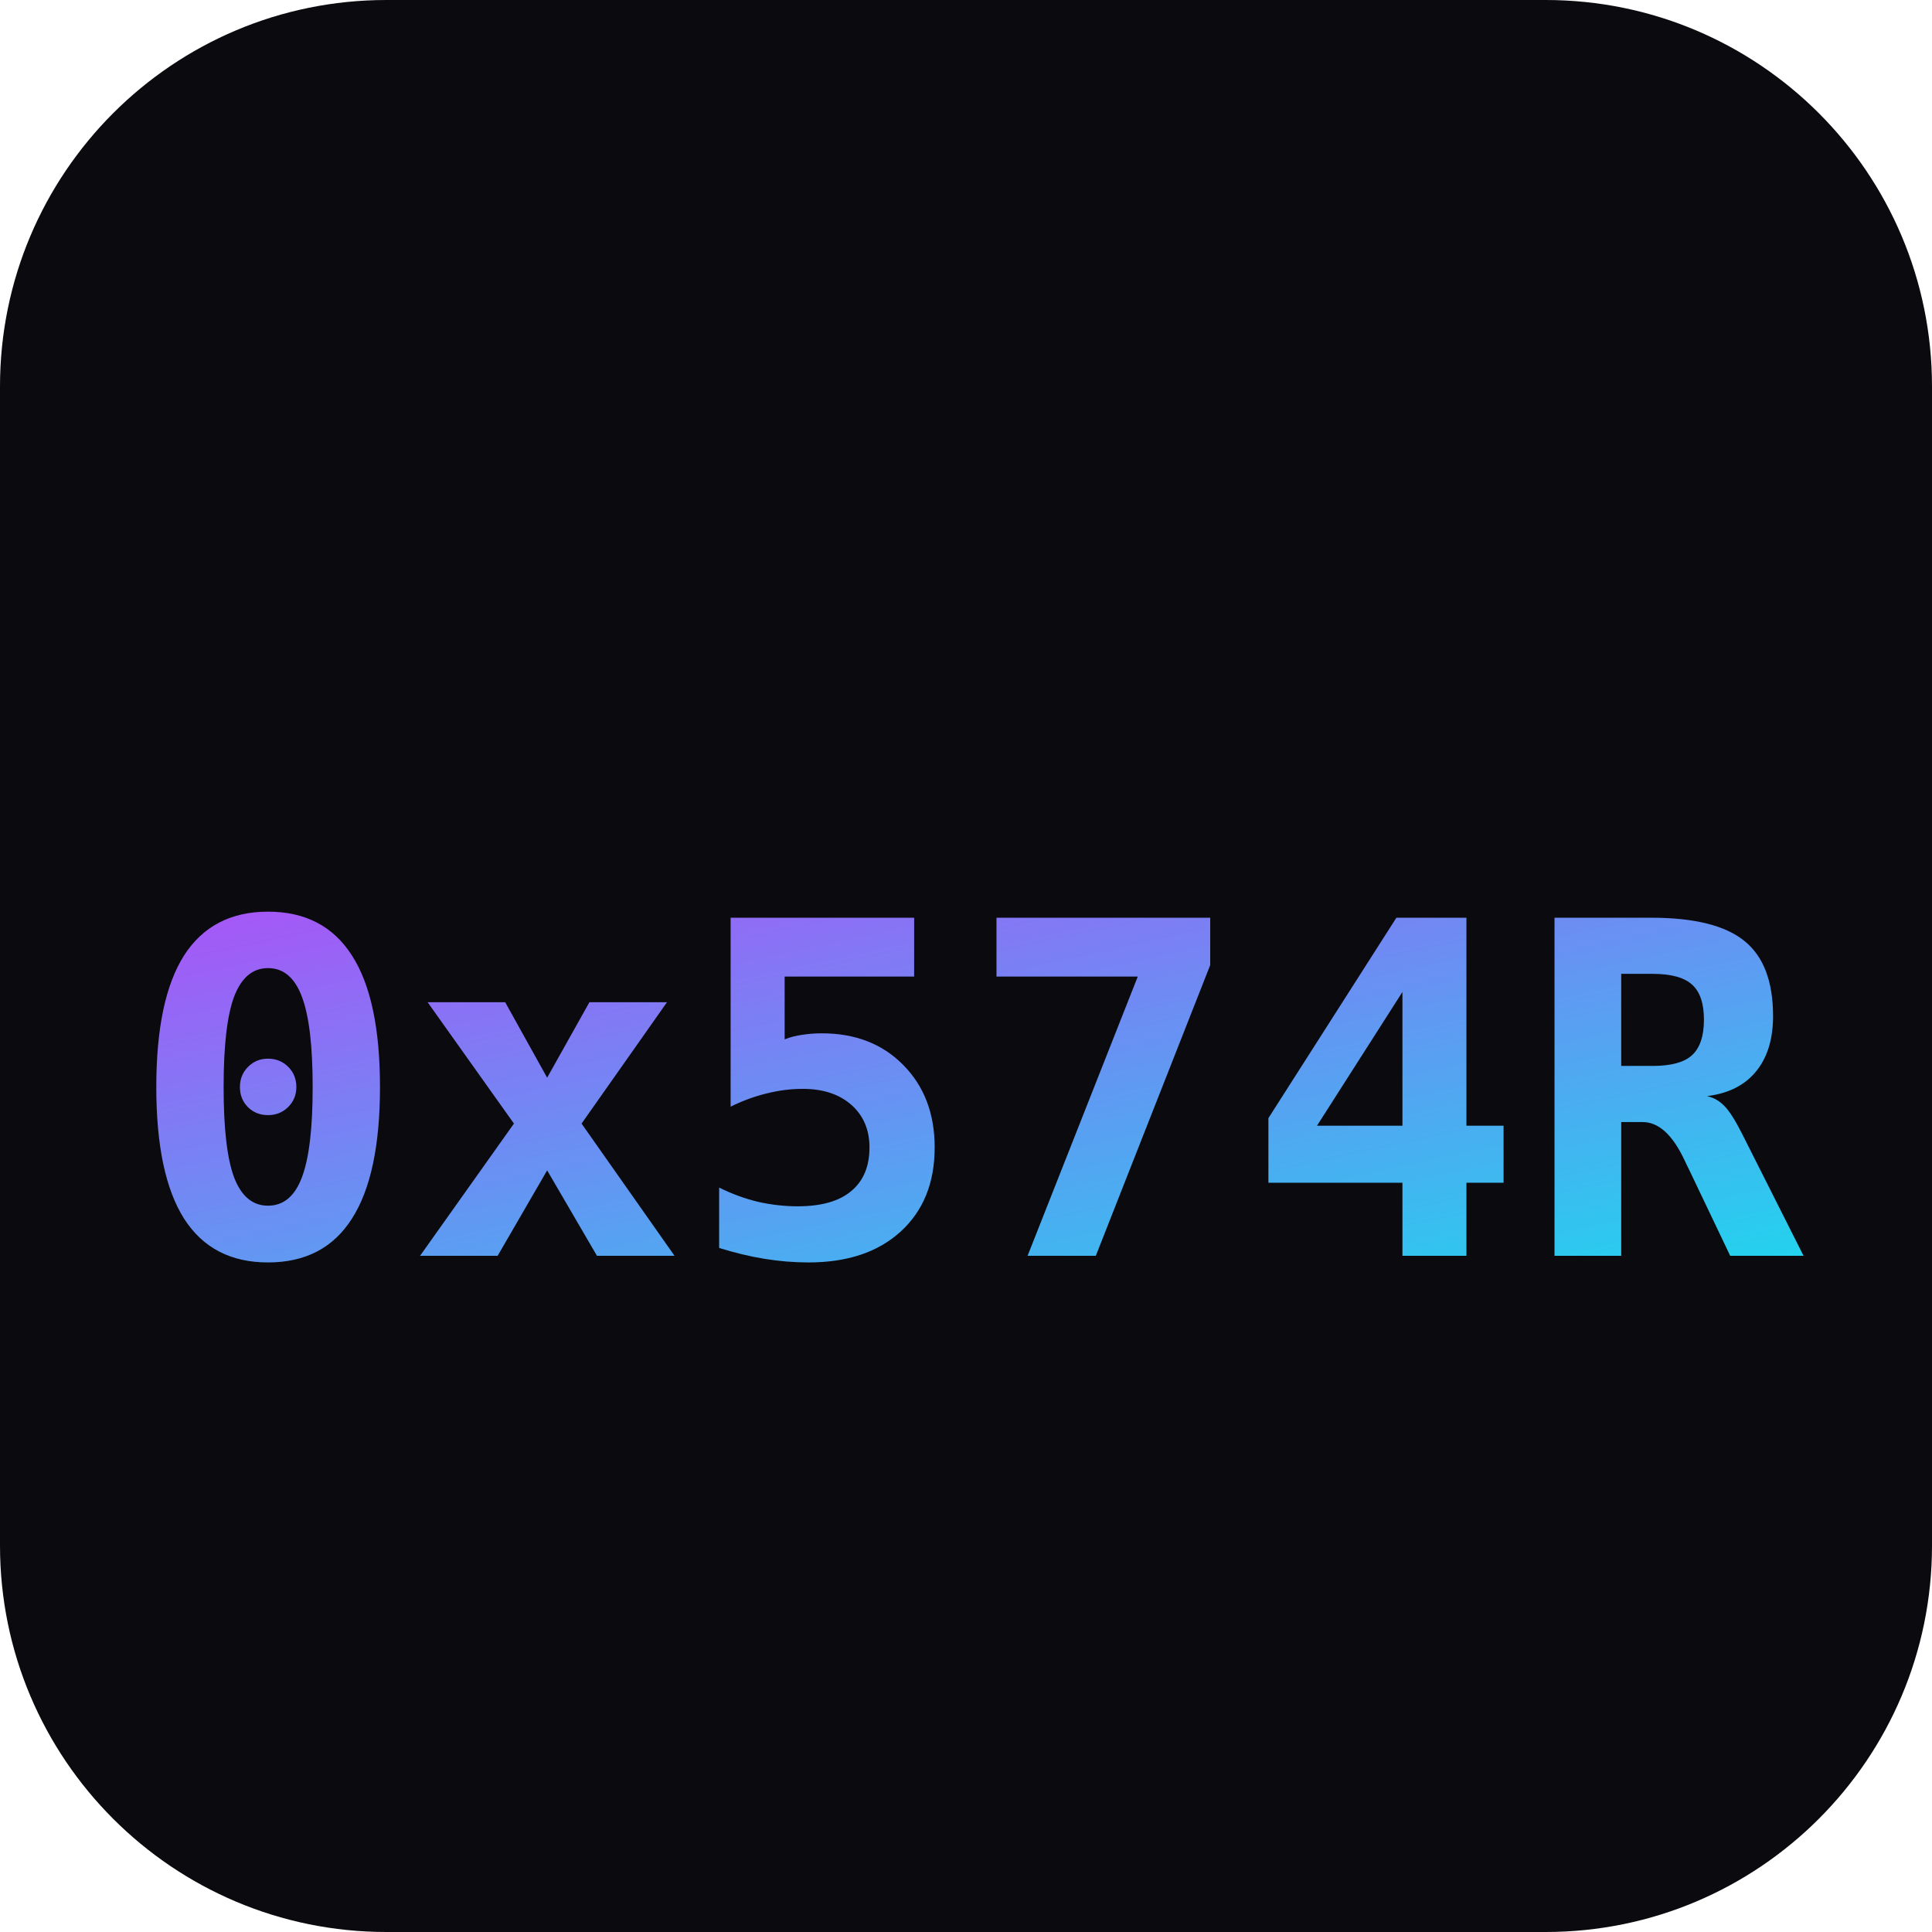
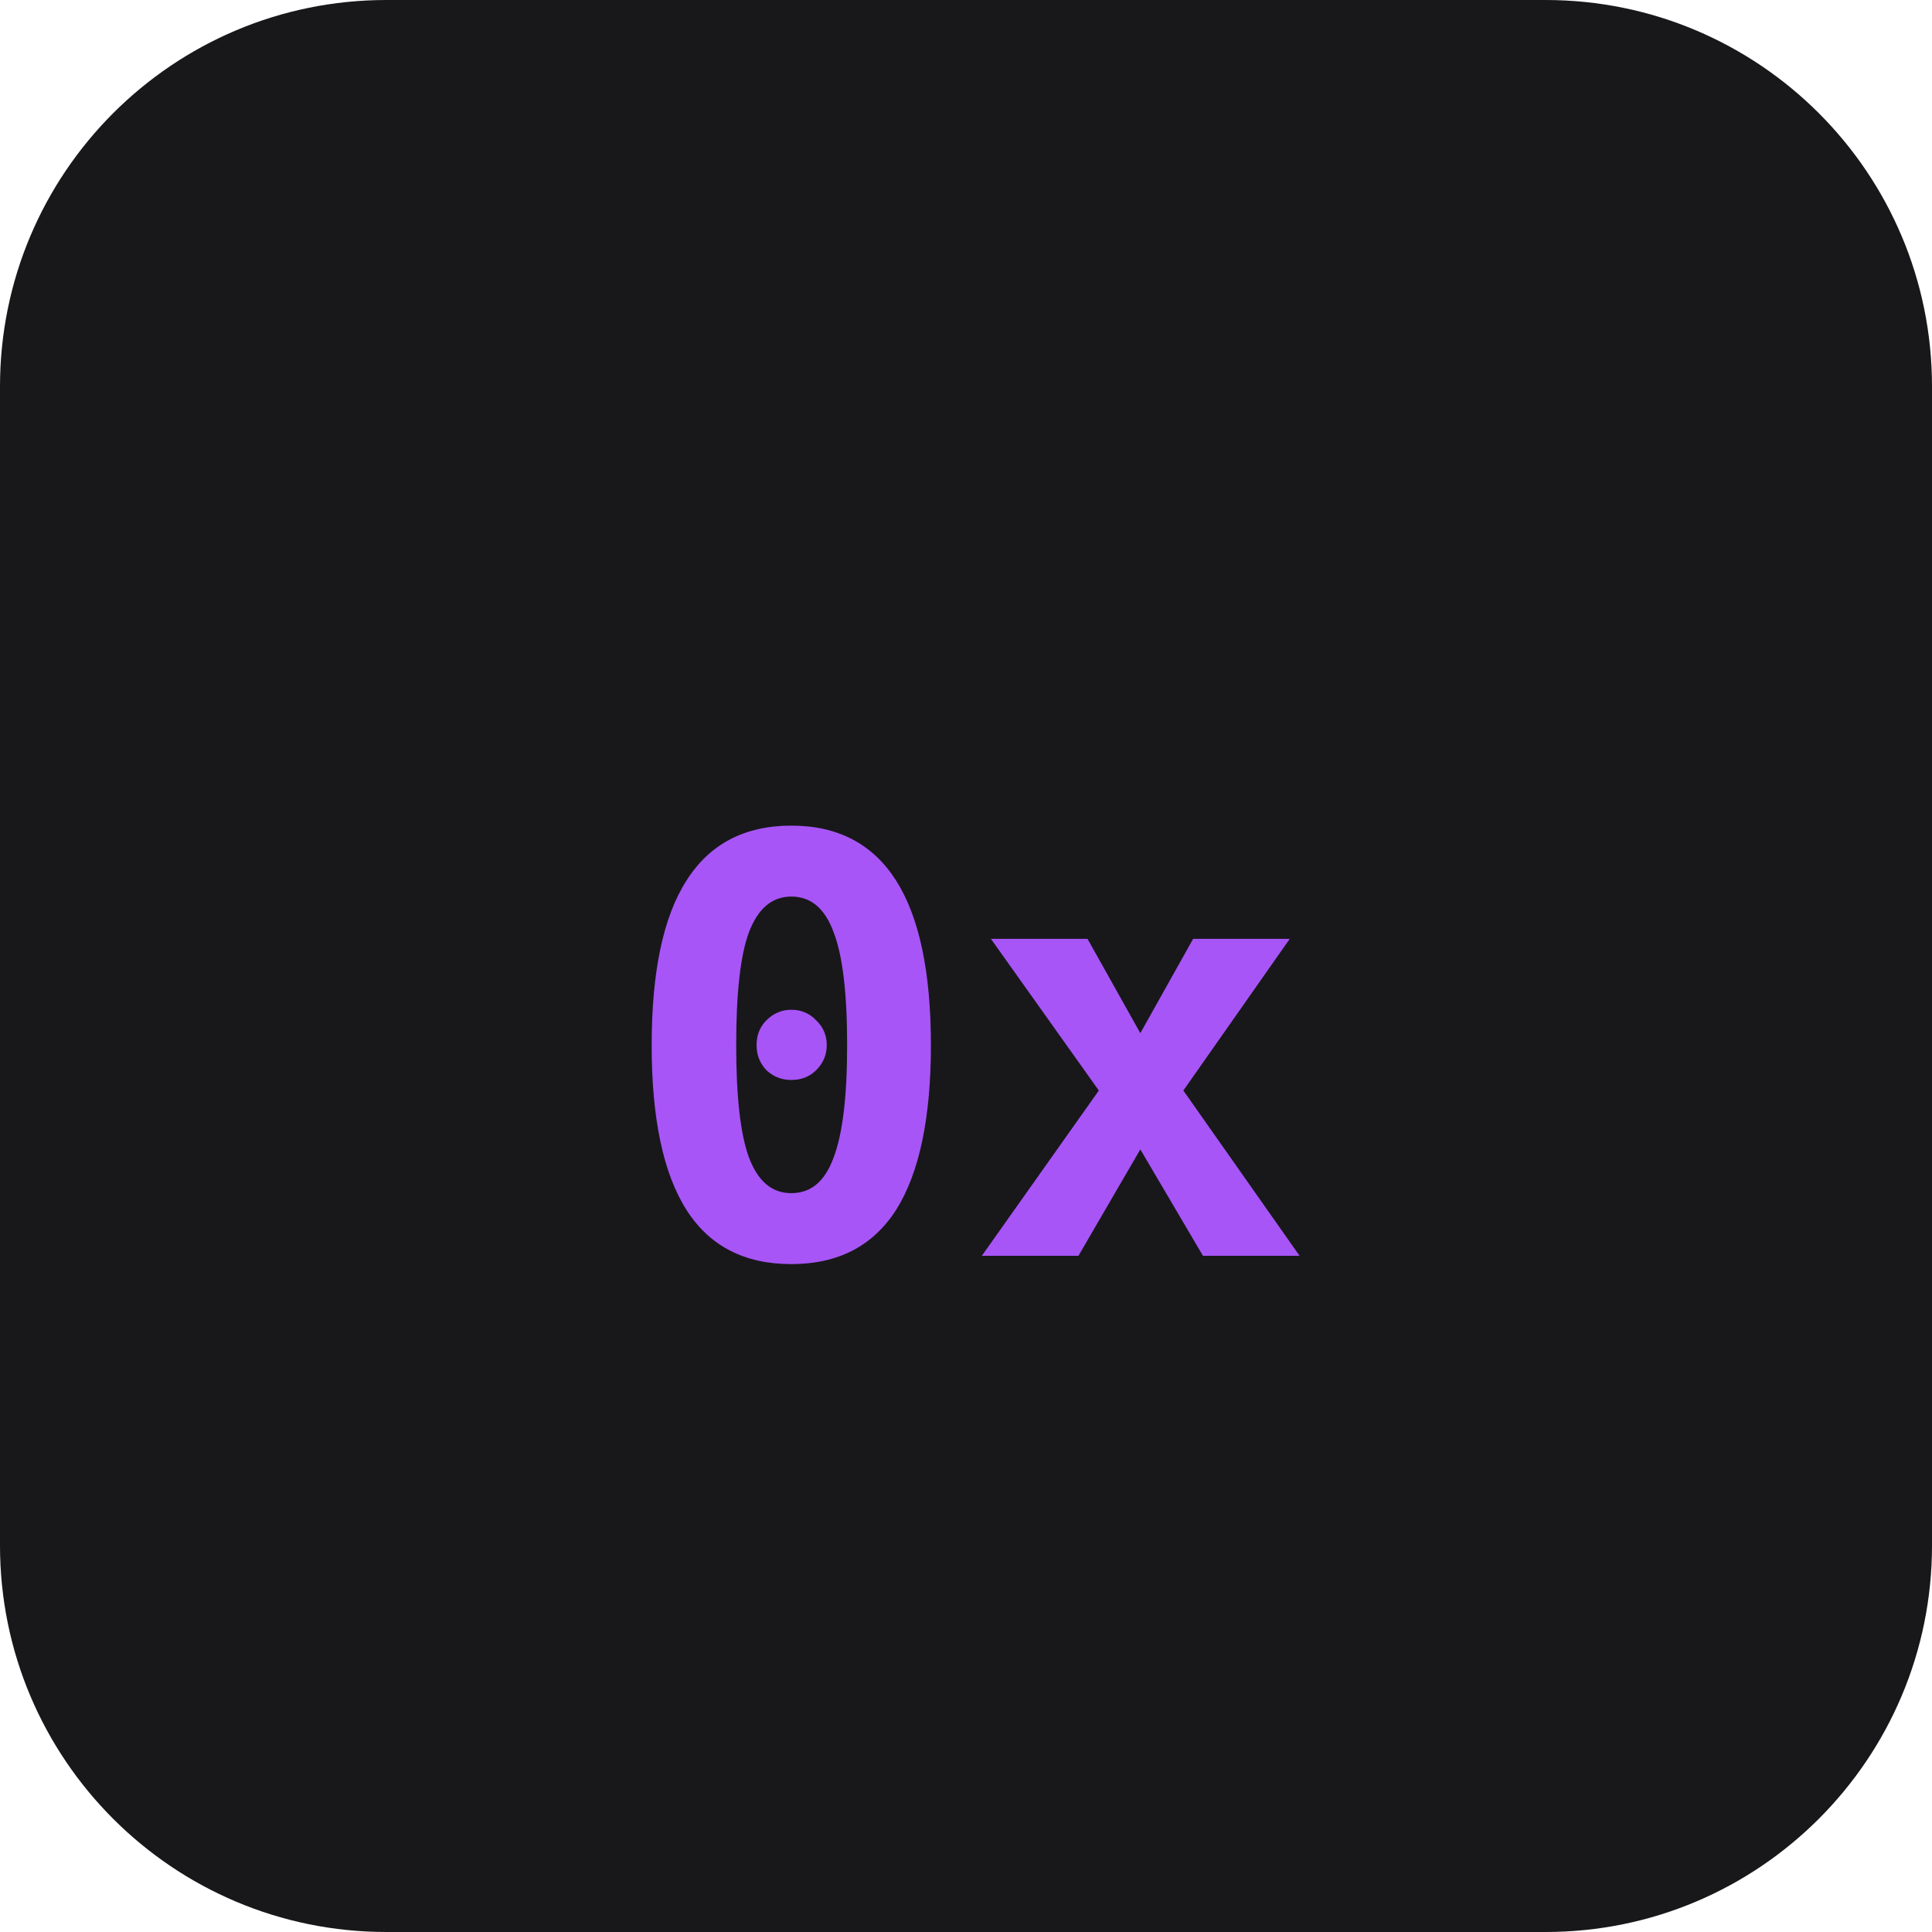
- <svg xmlns="http://www.w3.org/2000/svg" viewBox="0 0 100 100" width="100" height="100">
-   <defs>
-     <linearGradient id="grad" x1="0%" y1="0%" x2="100%" y2="100%">
-       <stop offset="0%" style="stop-color:#a855f7" />
-       <stop offset="100%" style="stop-color:#22d3ee" />
-     </linearGradient>
-   </defs>
-   <rect width="100" height="100" rx="20" fill="#0a0a0f" />
-   <text x="50" y="65" font-family="monospace" font-size="24" font-weight="bold" fill="url(#grad)" text-anchor="middle">0x574R</text>
+ <svg xmlns="http://www.w3.org/2000/svg" viewBox="0 0 40 40">
+   <rect width="40" height="40" rx="8" fill="#18181b" />
+   <text x="20" y="26" font-family="monospace" font-size="12" font-weight="bold" fill="#a855f7" text-anchor="middle">0x</text>
</svg>
